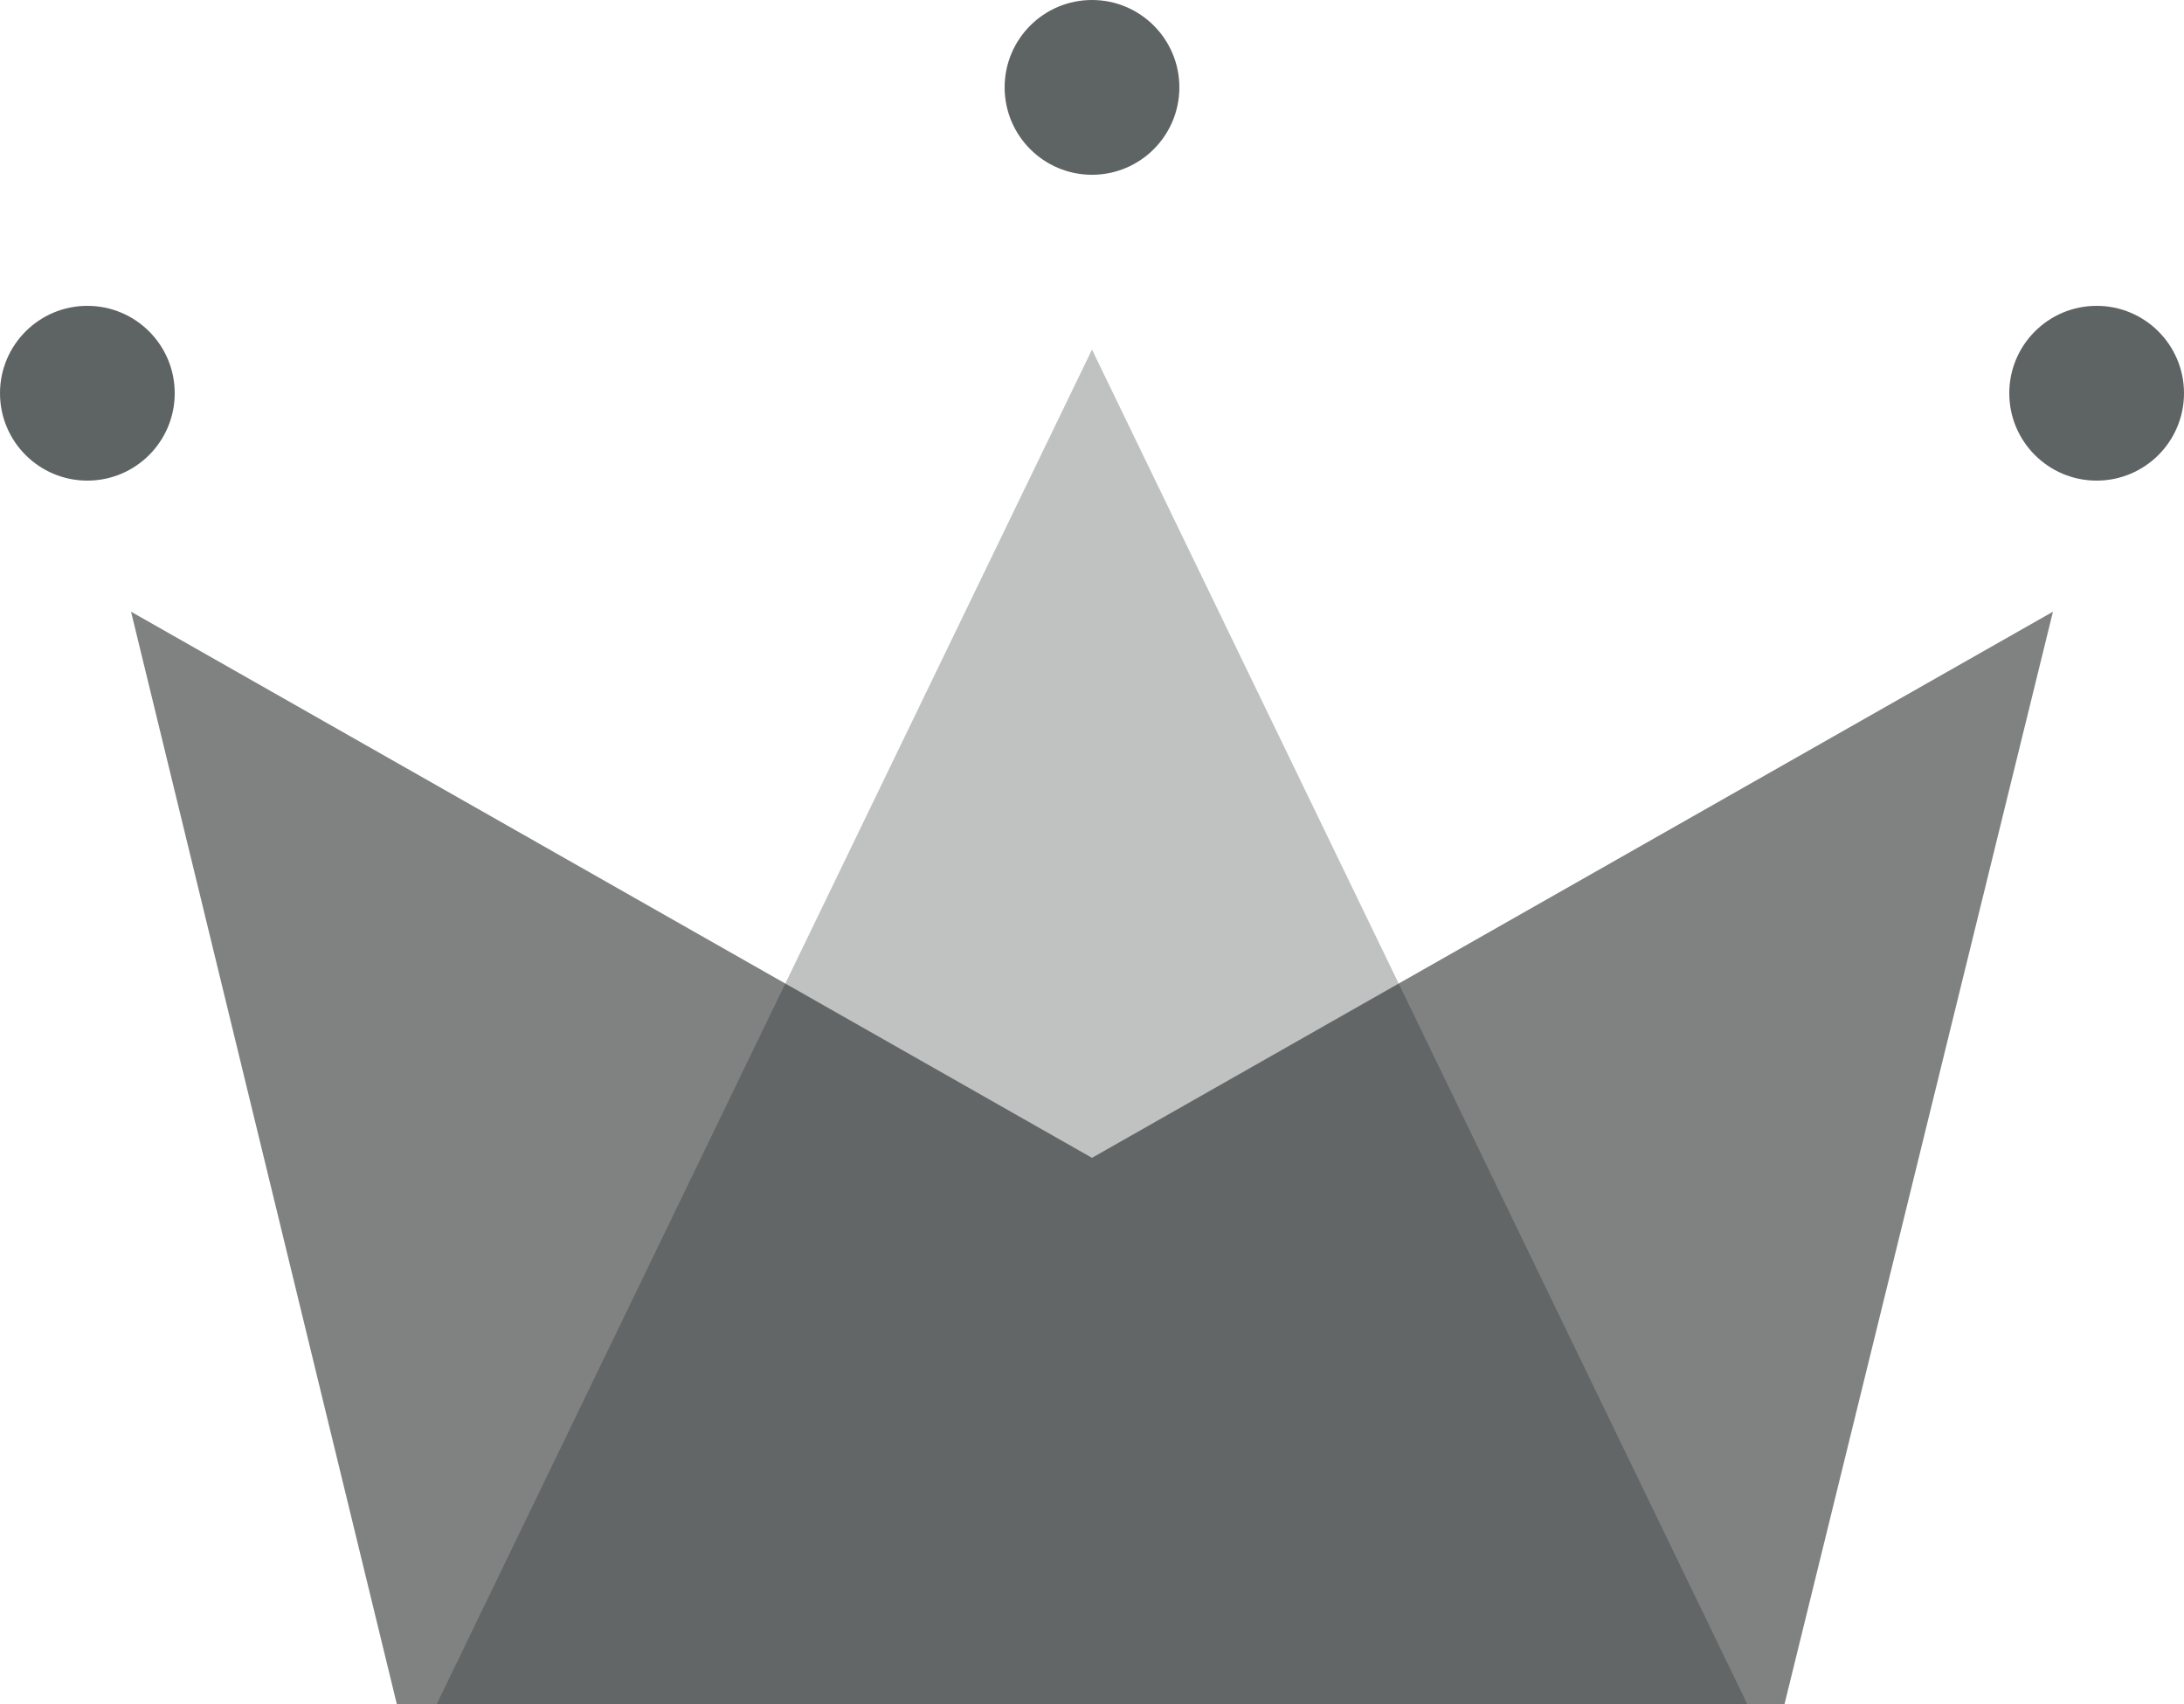
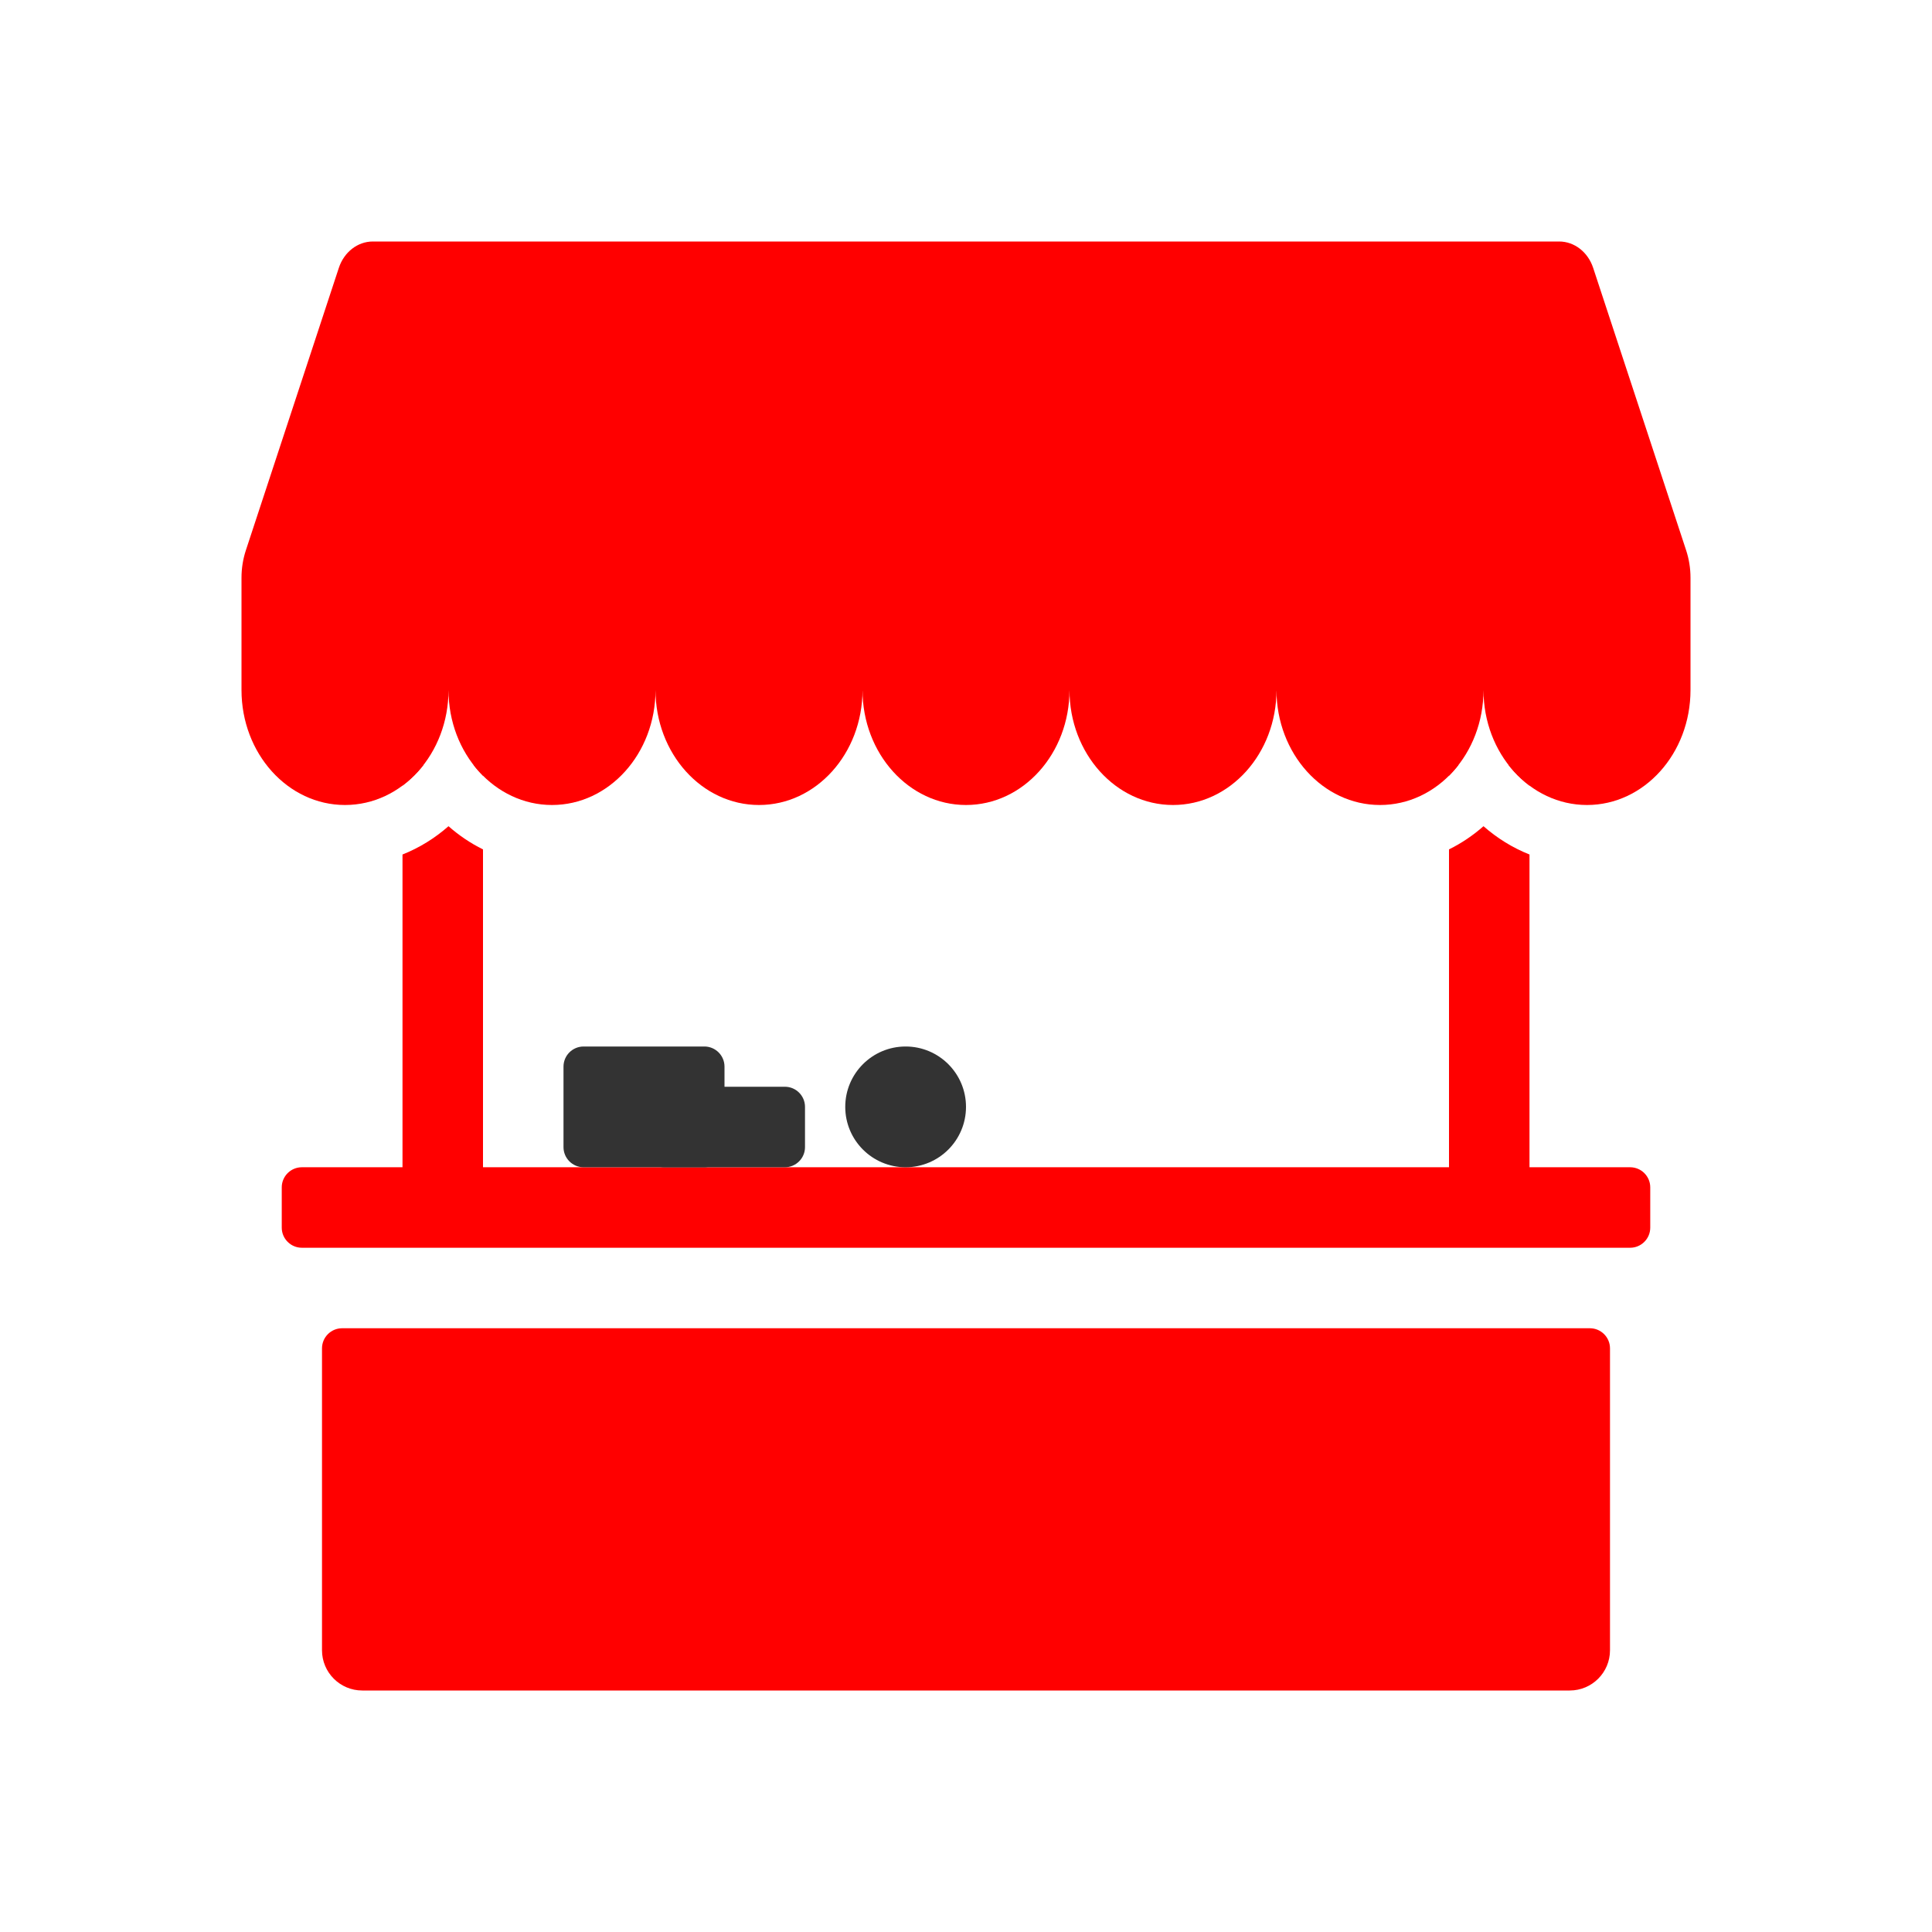
- <svg xmlns="http://www.w3.org/2000/svg" width="50px" height="39px" viewBox="0 0 50 39" version="1.1">
-   <g id="WiP" stroke="none" stroke-width="1" fill="none" fill-rule="evenodd">
-     <g id="Artboard" transform="translate(-90, -38)">
-       <g id="Group" transform="translate(90, 38)">
-         <polygon id="Rectangle" fill="#808282" points="3 14 25 26.5 47 14 40.855 39 9.084 39" />
-         <polygon id="Triangle" fill-opacity="0.263" fill="#101A1A" points="25 8 40 39 10 39" />
-         <circle id="Oval" fill="#5E6363" cx="2" cy="9" r="2" />
-         <circle id="Oval" fill="#5E6363" cx="25" cy="2" r="2" />
-         <circle id="Oval" fill="#5E6363" cx="48" cy="9" r="2" />
-       </g>
-     </g>
-   </g>
+ <svg xmlns="http://www.w3.org/2000/svg" style="color: red" width="48" height="48" viewBox="0 0 48 48" fill="none">
+   <path fill-rule="evenodd" clip-rule="evenodd" d="M9.263 6C8.885 6 8.548 6.262 8.418 6.656L6.11 13.667C6.037 13.887 6 14.12 6 14.354V17.143C6 18.721 7.151 20 8.571 20C9.992 20 11.143 18.721 11.143 17.143C11.143 18.721 12.294 20 13.714 20C15.134 20 16.286 18.721 16.286 17.143C16.286 18.721 17.437 20 18.857 20C20.277 20 21.427 18.722 21.429 17.145C21.43 18.722 22.581 20 24 20C25.42 20 26.571 18.721 26.571 17.143C26.571 18.721 27.723 20 29.143 20C30.562 20 31.713 18.722 31.714 17.145C31.715 18.722 32.866 20 34.286 20C35.706 20 36.857 18.721 36.857 17.143C36.857 18.721 38.008 20 39.429 20C40.849 20 42 18.721 42 17.143V14.354C42 14.12 41.963 13.887 41.89 13.667L39.582 6.656C39.452 6.262 39.115 6 38.737 6H9.263Z" fill="red" />
+   <path fill-rule="evenodd" clip-rule="evenodd" d="M10 21.23V29H7.5C7.224 29 7 29.224 7 29.5V30.5C7 30.776 7.224 31 7.5 31H40.5C40.776 31 41 30.776 41 30.5V29.5C41 29.224 40.776 29 40.5 29H38V21.23C37.577 21.062 37.193 20.822 36.857 20.527C36.599 20.754 36.312 20.949 36 21.103V29H12V21.103C11.688 20.949 11.401 20.754 11.143 20.527C10.807 20.822 10.423 21.062 10 21.23ZM36 19.273C36.085 19.188 36.165 19.097 36.24 19H36V19.273ZM37.474 19C37.572 19.126 37.678 19.243 37.794 19.348C37.86 19.409 37.929 19.466 38 19.519V19H37.474ZM10 19.519C10.071 19.466 10.14 19.409 10.206 19.348C10.322 19.243 10.428 19.126 10.526 19H10V19.519ZM11.76 19H12V19.273C11.915 19.188 11.835 19.097 11.76 19ZM8.5 33C8.224 33 8 33.224 8 33.5V41C8 41.552 8.448 42 9 42H39C39.552 42 40 41.552 40 41V33.5C40 33.224 39.776 33 39.5 33H8.5Z" fill="red" />
+   <rect x="14" y="26" width="4" height="3" rx="0.5" fill="#333333" />
+   <rect x="16" y="27" width="4" height="2" rx="0.5" fill="#333333" />
+   <circle cx="22.5" cy="27.5" r="1.5" fill="#333333" />
</svg>
